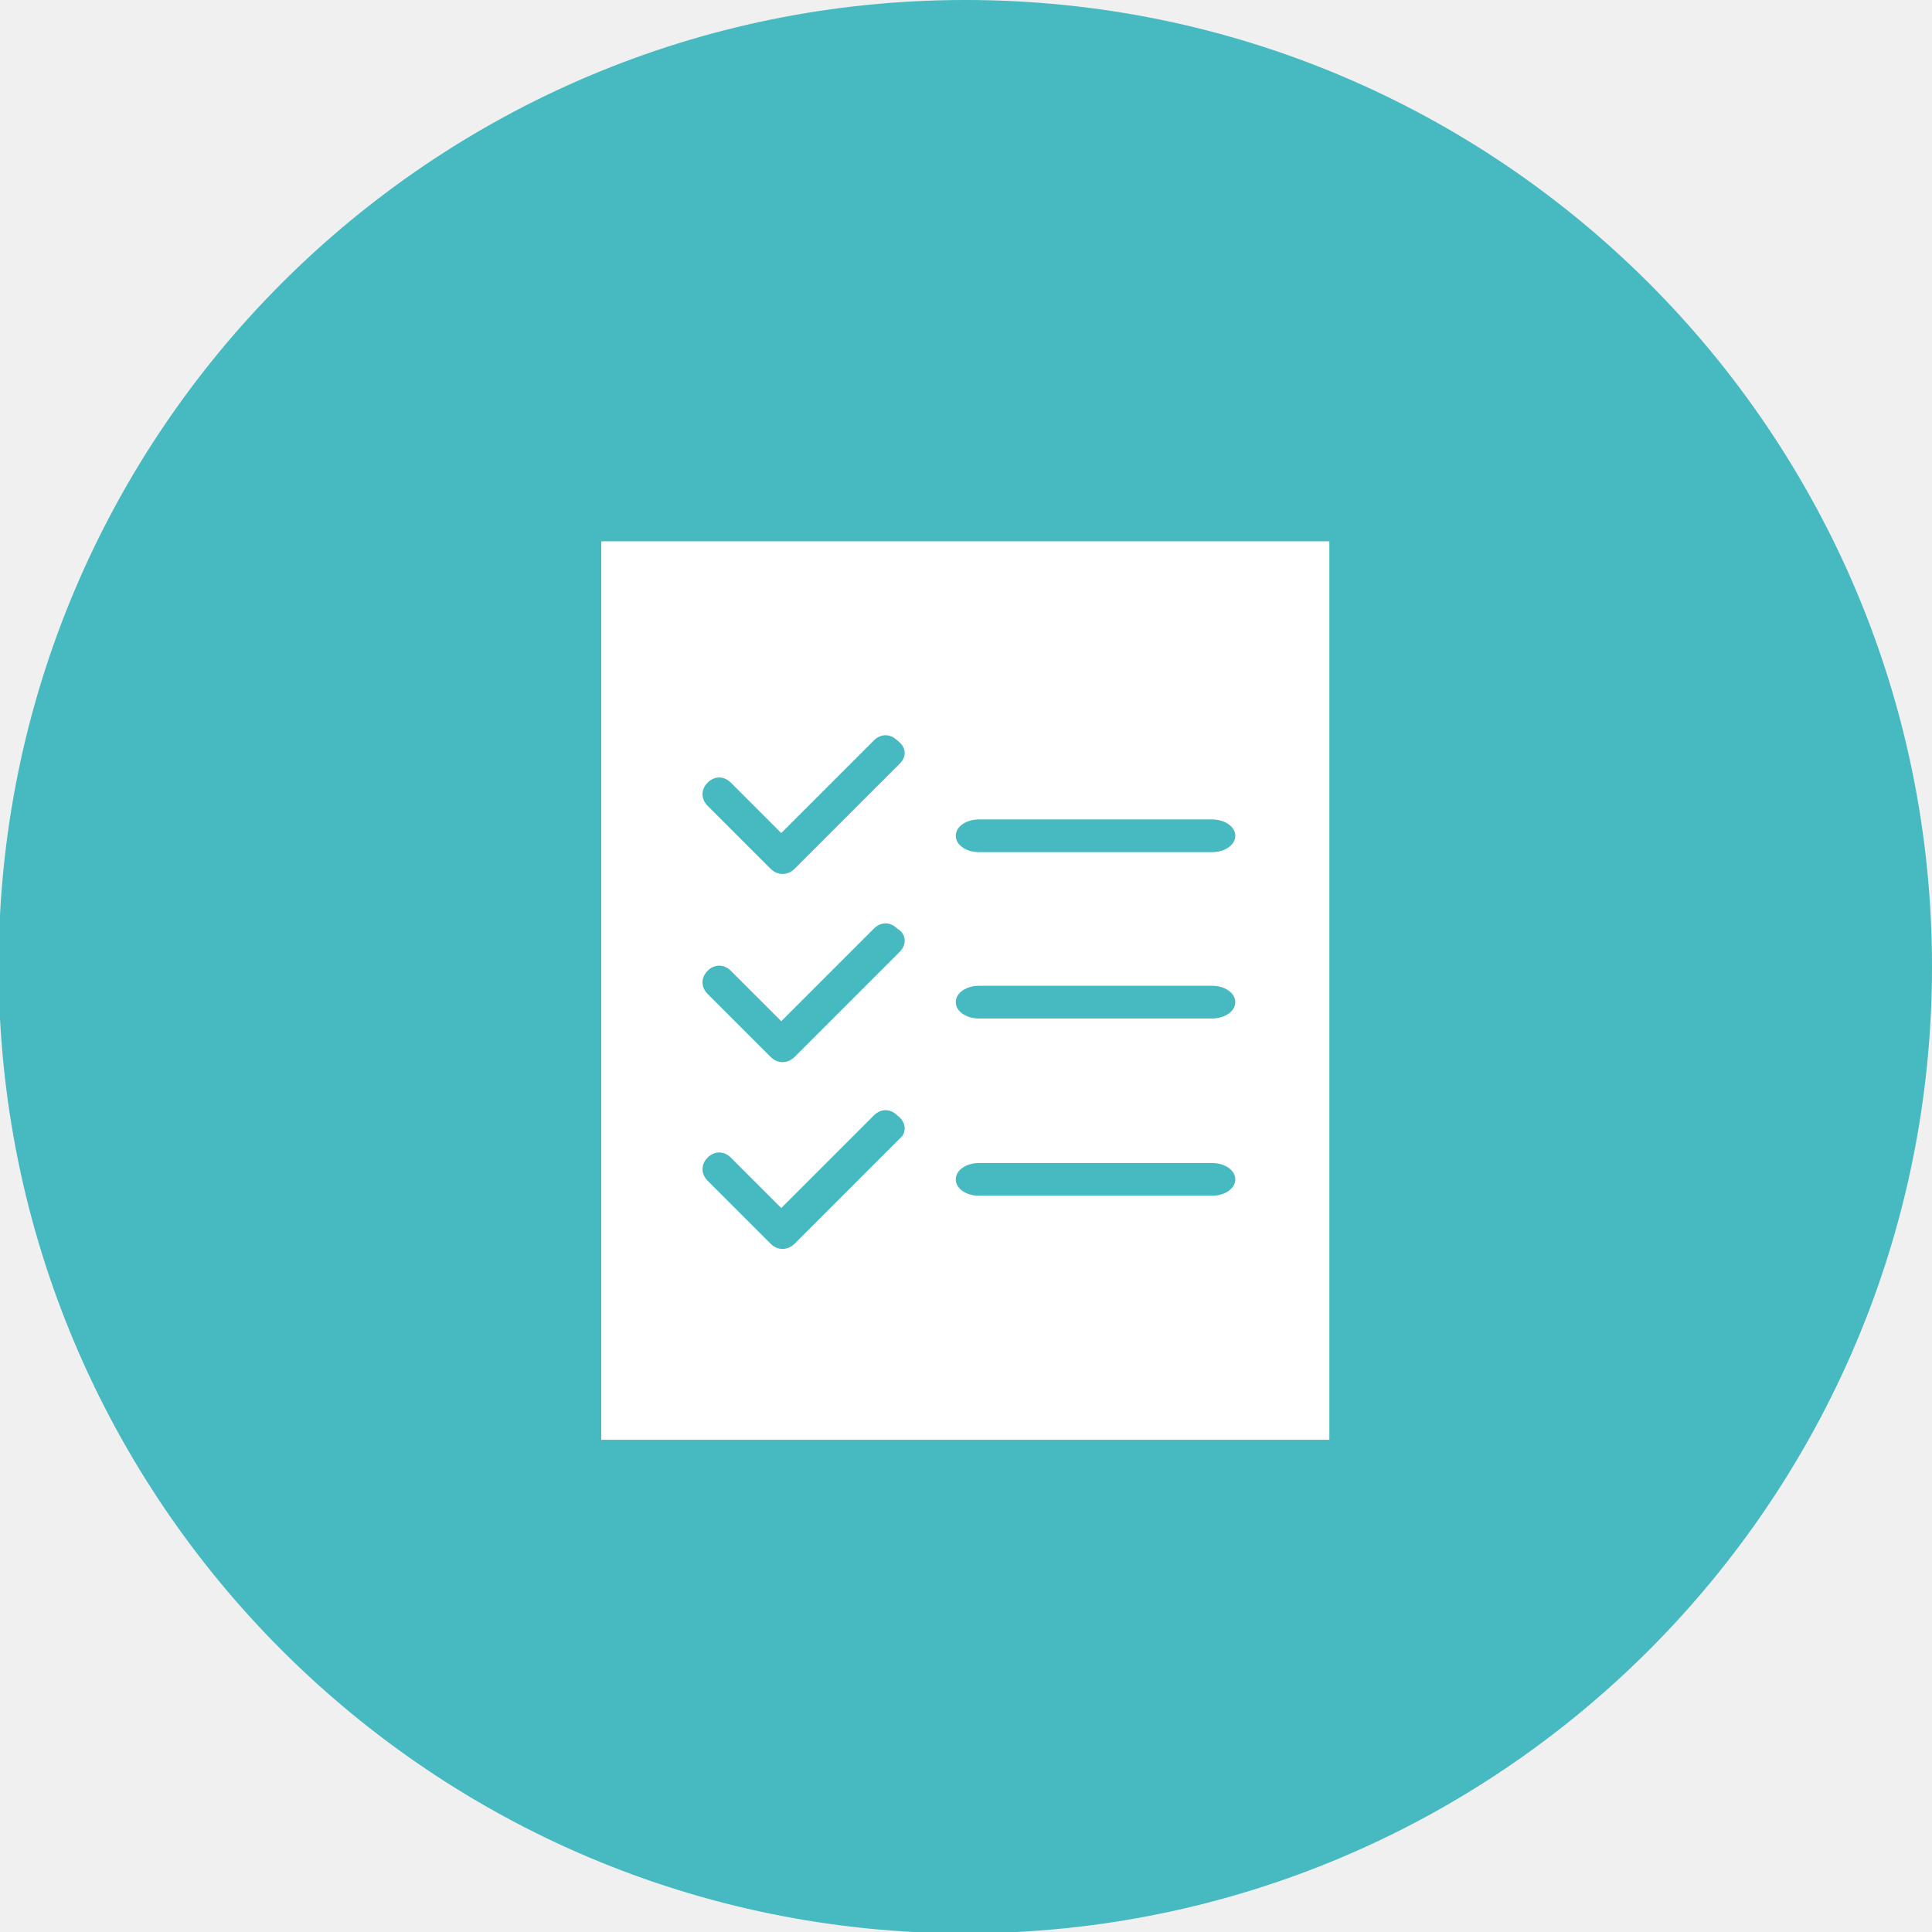
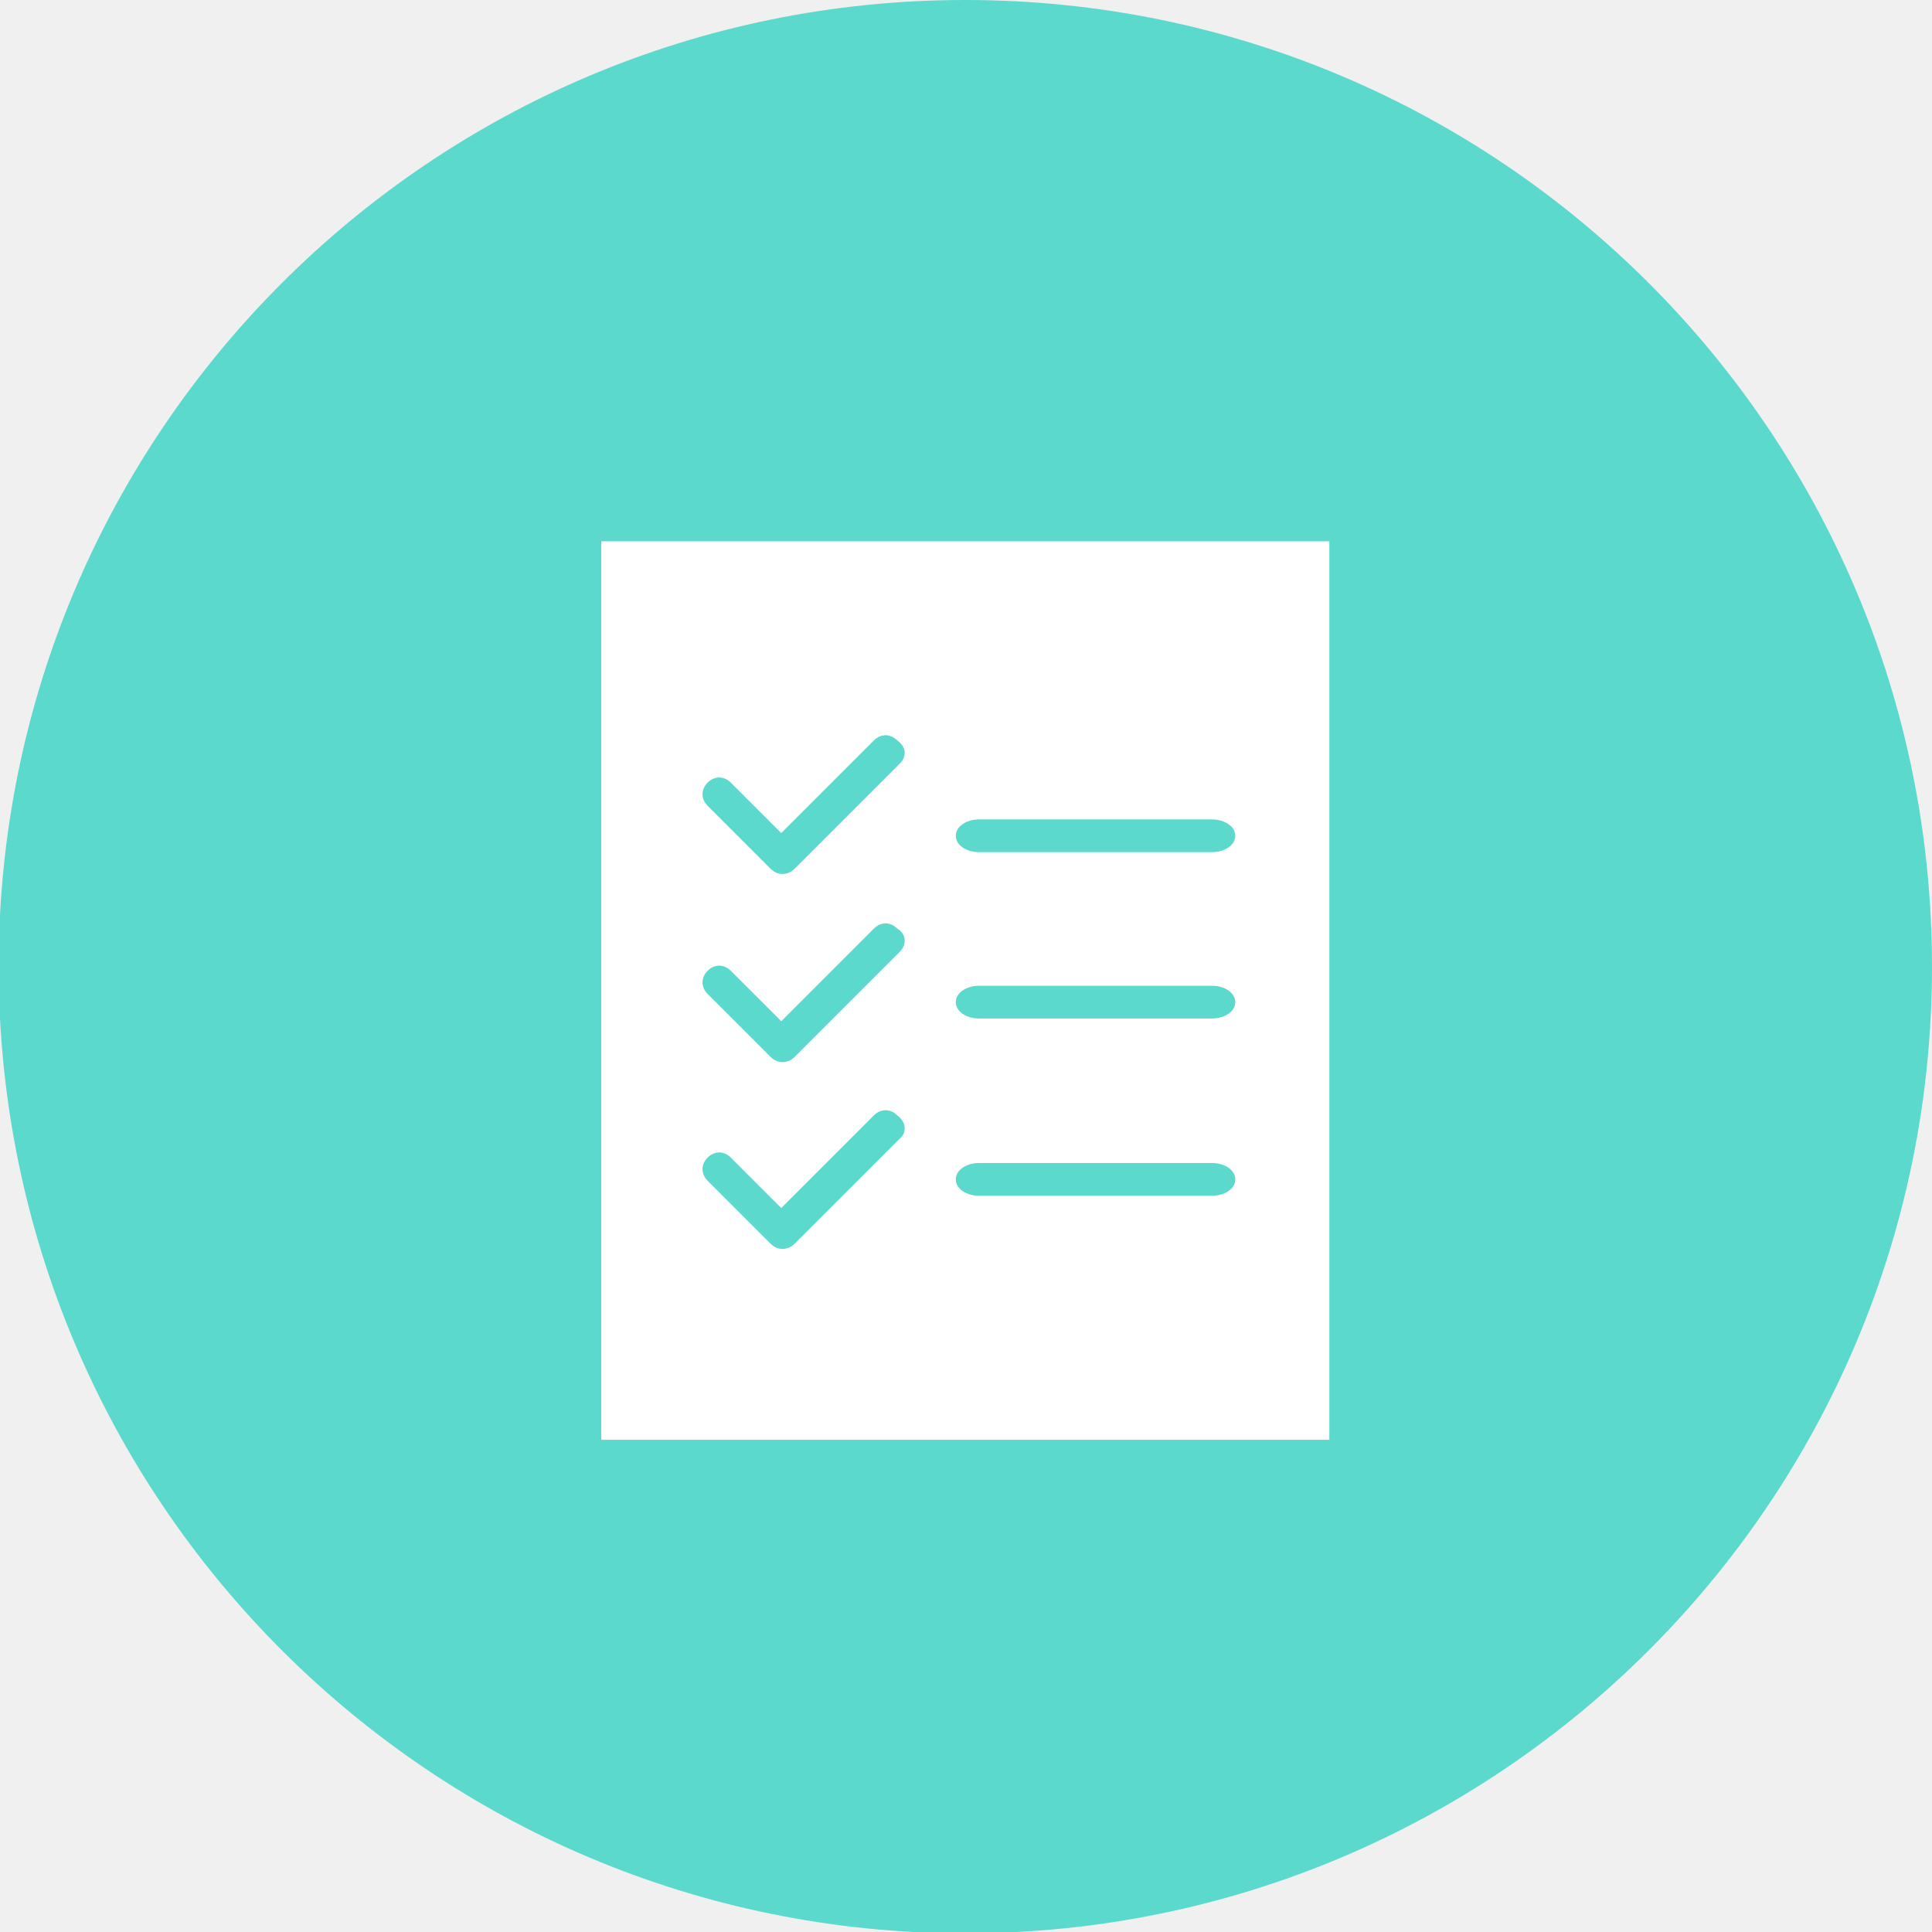
- <svg xmlns="http://www.w3.org/2000/svg" version="1.1" id="Layer_1" x="0px" y="0px" viewBox="738.1 529.1 141.7 141.7" enable-background="new 738.1 529.1 141.7 141.7" xml:space="preserve">
-   <g>
-     <circle fill="#46BAC0" cx="808.9" cy="600" r="70.9" />
-     <rect x="782.2" y="568.8" fill="#FFFFFF" width="53.4" height="65.9" />
-     <path fill="#46BAC0" d="M804.1,612.6l-7.7,7.7c-0.2,0.2-0.5,0.4-0.9,0.4c-0.3,0-0.6-0.1-0.9-0.4l-4.6-4.6c-0.5-0.5-0.5-1.2,0-1.7   c0.5-0.5,1.2-0.5,1.7,0l3.7,3.7l6.8-6.8c0.5-0.5,1.2-0.5,1.7,0C804.6,611.4,804.6,612.2,804.1,612.6z" />
-     <path fill="#46BAC0" d="M804.1,598.9l-7.7,7.7c-0.2,0.2-0.5,0.4-0.9,0.4c-0.3,0-0.6-0.1-0.9-0.4l-4.6-4.6c-0.5-0.5-0.5-1.2,0-1.7   c0.5-0.5,1.2-0.5,1.7,0l3.7,3.7l6.8-6.8c0.5-0.5,1.2-0.5,1.7,0C804.6,597.6,804.6,598.4,804.1,598.9z" />
-     <path fill="#46BAC0" d="M804.1,585.1l-7.7,7.7c-0.2,0.2-0.5,0.4-0.9,0.4c-0.3,0-0.6-0.1-0.9-0.4l-4.6-4.6c-0.5-0.5-0.5-1.2,0-1.7   c0.5-0.5,1.2-0.5,1.7,0l3.7,3.7l6.8-6.8c0.5-0.5,1.2-0.5,1.7,0C804.6,583.9,804.6,584.6,804.1,585.1z" />
-     <path fill="#46BAC0" d="M827,616.8h-17.1c-0.9,0-1.7-0.5-1.7-1.2c0-0.7,0.8-1.2,1.7-1.2H827c0.9,0,1.7,0.5,1.7,1.2   C828.7,616.3,827.9,616.8,827,616.8z" />
-     <path fill="#46BAC0" d="M827,603.8h-17.1c-0.9,0-1.7-0.5-1.7-1.2s0.8-1.2,1.7-1.2H827c0.9,0,1.7,0.5,1.7,1.2S827.9,603.8,827,603.8   z" />
-     <path fill="#46BAC0" d="M827,591.6h-17.1c-0.9,0-1.7-0.5-1.7-1.2c0-0.7,0.8-1.2,1.7-1.2H827c0.9,0,1.7,0.5,1.7,1.2   C828.7,591.1,827.9,591.6,827,591.6z" />
-   </g>
+ <svg xmlns="http://www.w3.org/2000/svg" id="Layer_1" enable-background="new 738.1 529.1 141.7 141.7" xml:space="preserve" viewBox="738.1 529.1 141.7 141.7" height="100%" width="100%" version="1.1" y="0px" x="0px">
+   <defs id="defs23">
+ </defs>
+   <circle id="circle5" style="fill:#5cd9cd;" cx="808.9" cy="600" r="70.9" />
+   <rect id="rect7" style="fill:#ffffff;" height="65.9" width="53.4" y="568.8" x="782.2" />
+   <path id="path9" d="m804.1,612.6-7.7,7.7c-0.2,0.2-0.5,0.4-0.9,0.4-0.3,0-0.6-0.1-0.9-0.4l-4.6-4.6c-0.5-0.5-0.5-1.2,0-1.7s1.2-0.5,1.7,0l3.7,3.7,6.8-6.8c0.5-0.5,1.2-0.5,1.7,0,0.7,0.5,0.7,1.3,0.2,1.7z" style="fill:#5cd9cd;" />
+   <path id="path11" d="m804.1,598.9-7.7,7.7c-0.2,0.2-0.5,0.4-0.9,0.4-0.3,0-0.6-0.1-0.9-0.4l-4.6-4.6c-0.5-0.5-0.5-1.2,0-1.7s1.2-0.5,1.7,0l3.7,3.7,6.8-6.8c0.5-0.5,1.2-0.5,1.7,0,0.7,0.4,0.7,1.2,0.2,1.7z" style="fill:#5cd9cd;" />
+   <path id="path13" d="m804.1,585.1-7.7,7.7c-0.2,0.2-0.5,0.4-0.9,0.4-0.3,0-0.6-0.1-0.9-0.4l-4.6-4.6c-0.5-0.5-0.5-1.2,0-1.7s1.2-0.5,1.7,0l3.7,3.7,6.8-6.8c0.5-0.5,1.2-0.5,1.7,0,0.7,0.5,0.7,1.2,0.2,1.7z" style="fill:#5cd9cd;" />
+   <path id="path15" d="m827,616.8h-17.1c-0.9,0-1.7-0.5-1.7-1.2s0.8-1.2,1.7-1.2h17.1c0.9,0,1.7,0.5,1.7,1.2s-0.8,1.2-1.7,1.2z" style="fill:#5cd9cd;" />
+   <path id="path17" d="m827,603.8h-17.1c-0.9,0-1.7-0.5-1.7-1.2s0.8-1.2,1.7-1.2h17.1c0.9,0,1.7,0.5,1.7,1.2s-0.8,1.2-1.7,1.2z" style="fill:#5cd9cd;" />
+   <path id="path19" d="m827,591.6h-17.1c-0.9,0-1.7-0.5-1.7-1.2s0.8-1.2,1.7-1.2h17.1c0.9,0,1.7,0.5,1.7,1.2s-0.8,1.2-1.7,1.2z" style="fill:#5cd9cd;" />
</svg>
